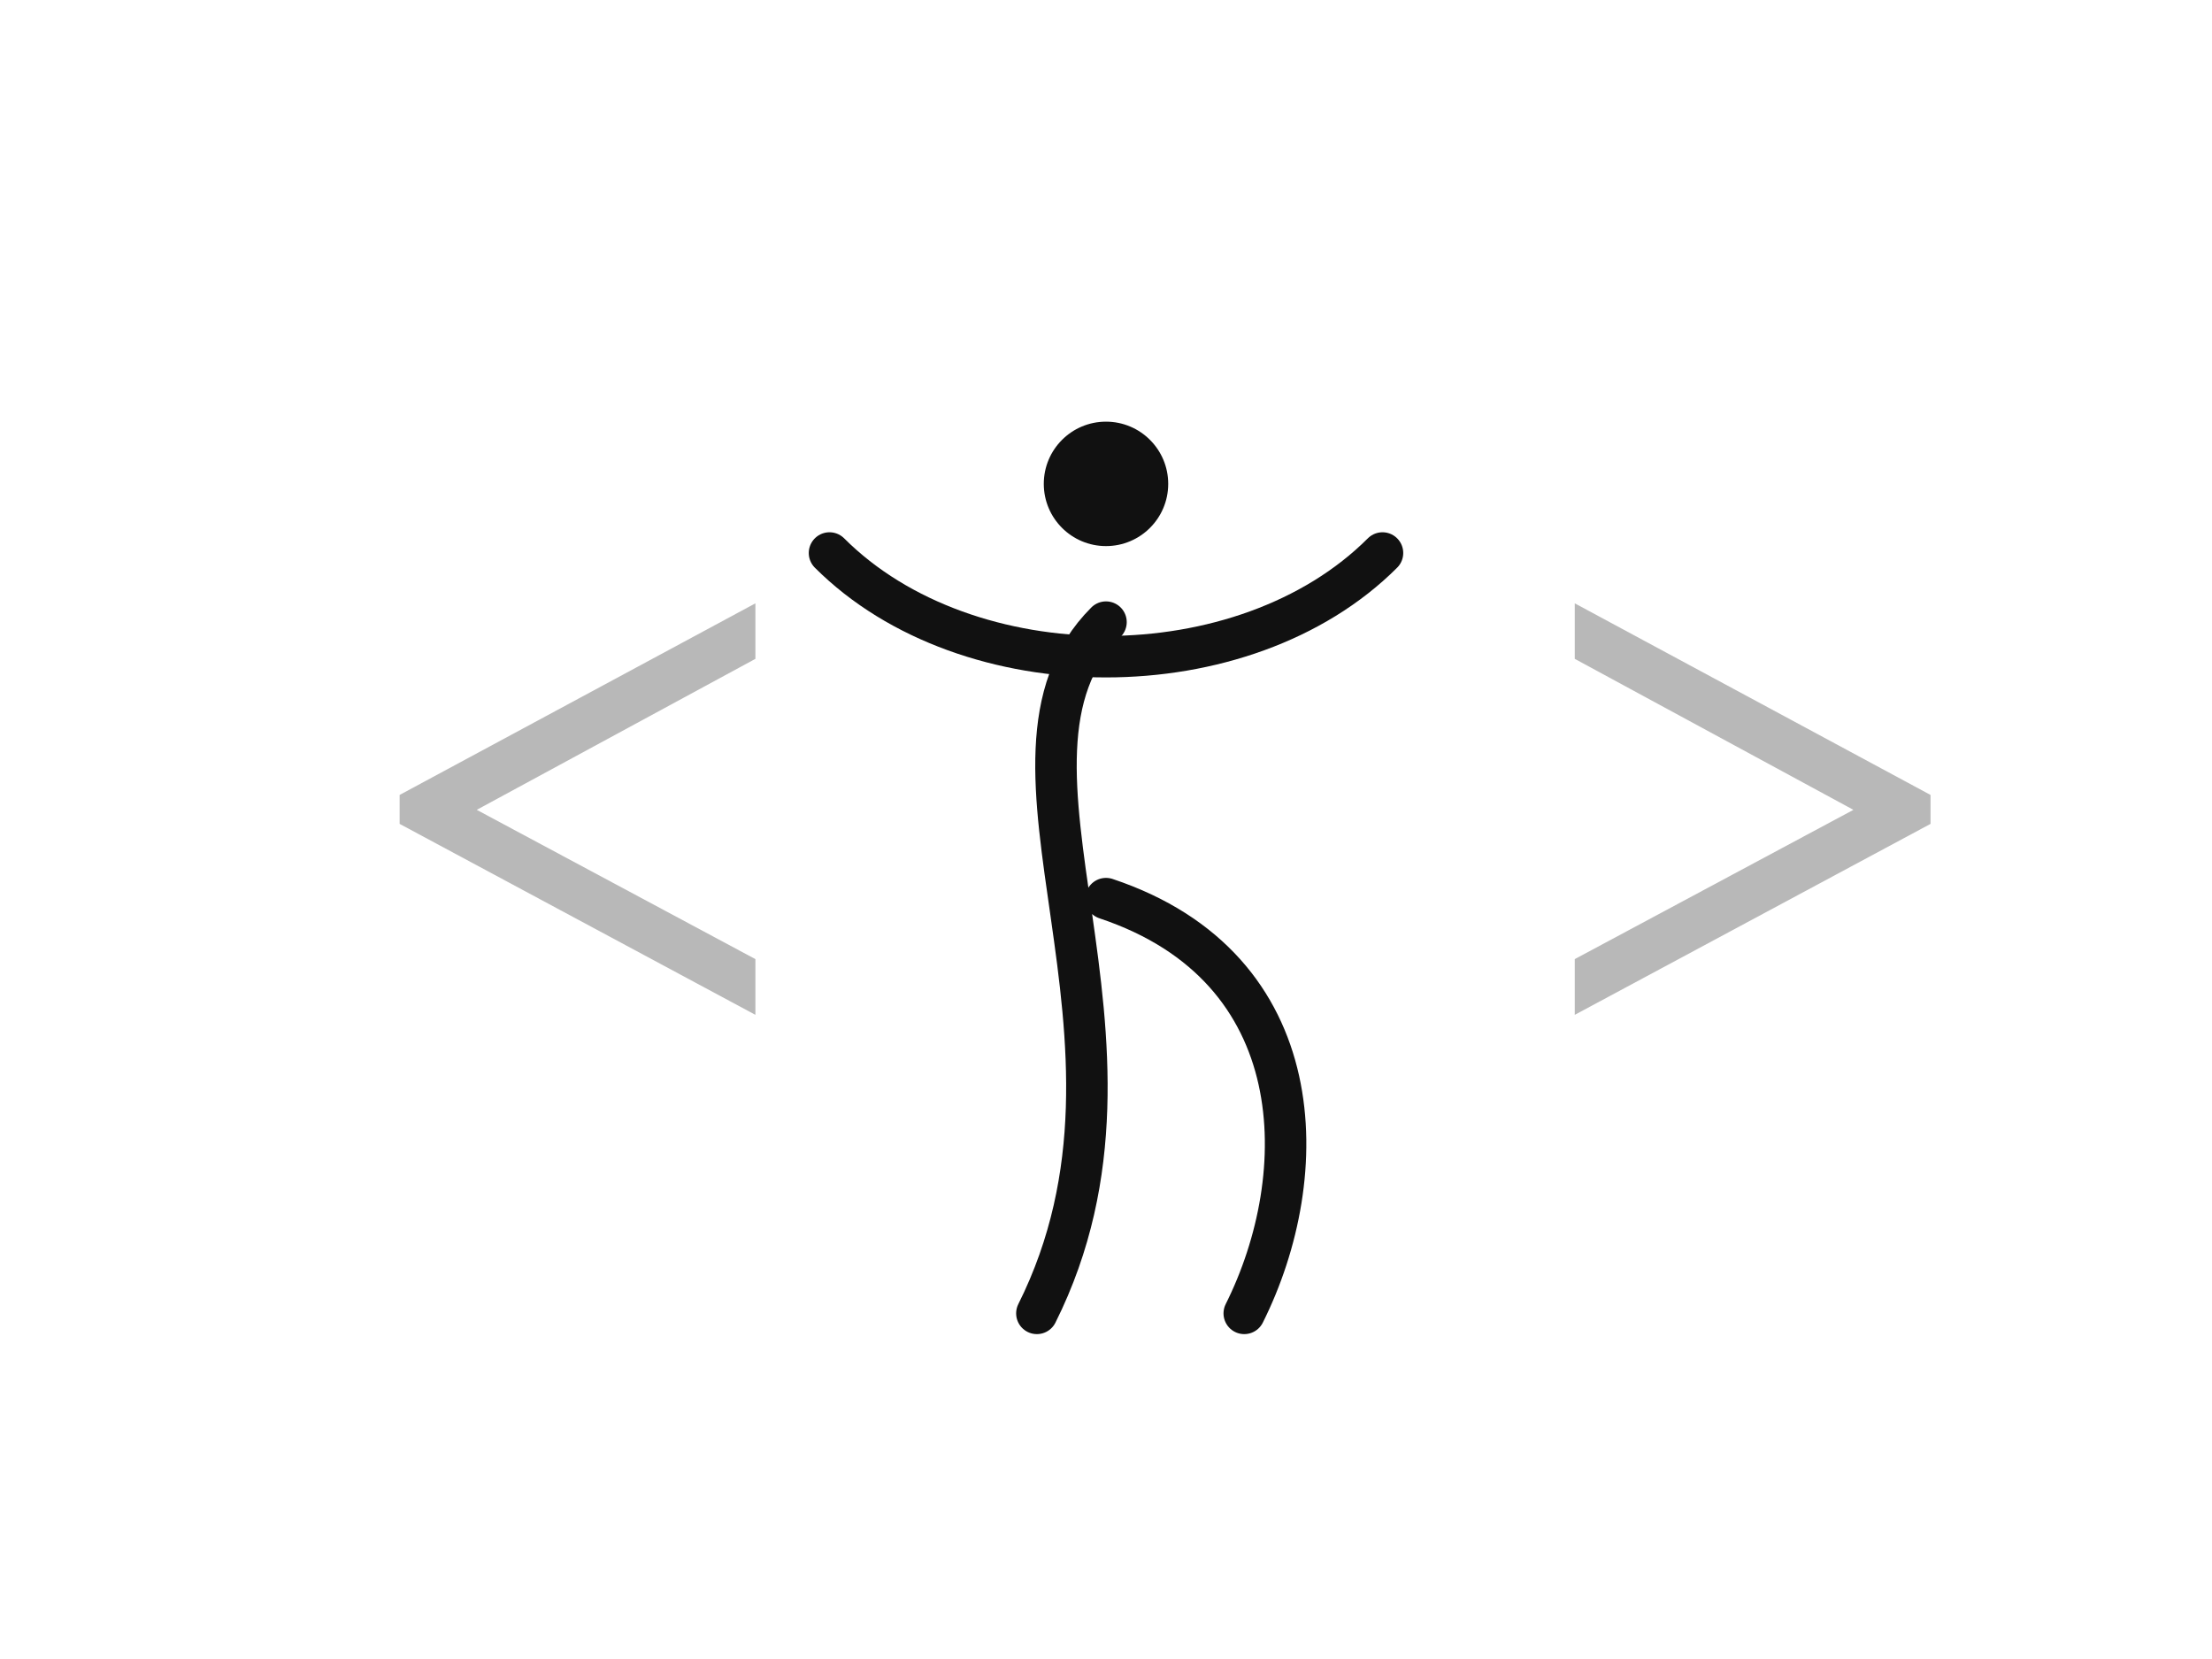
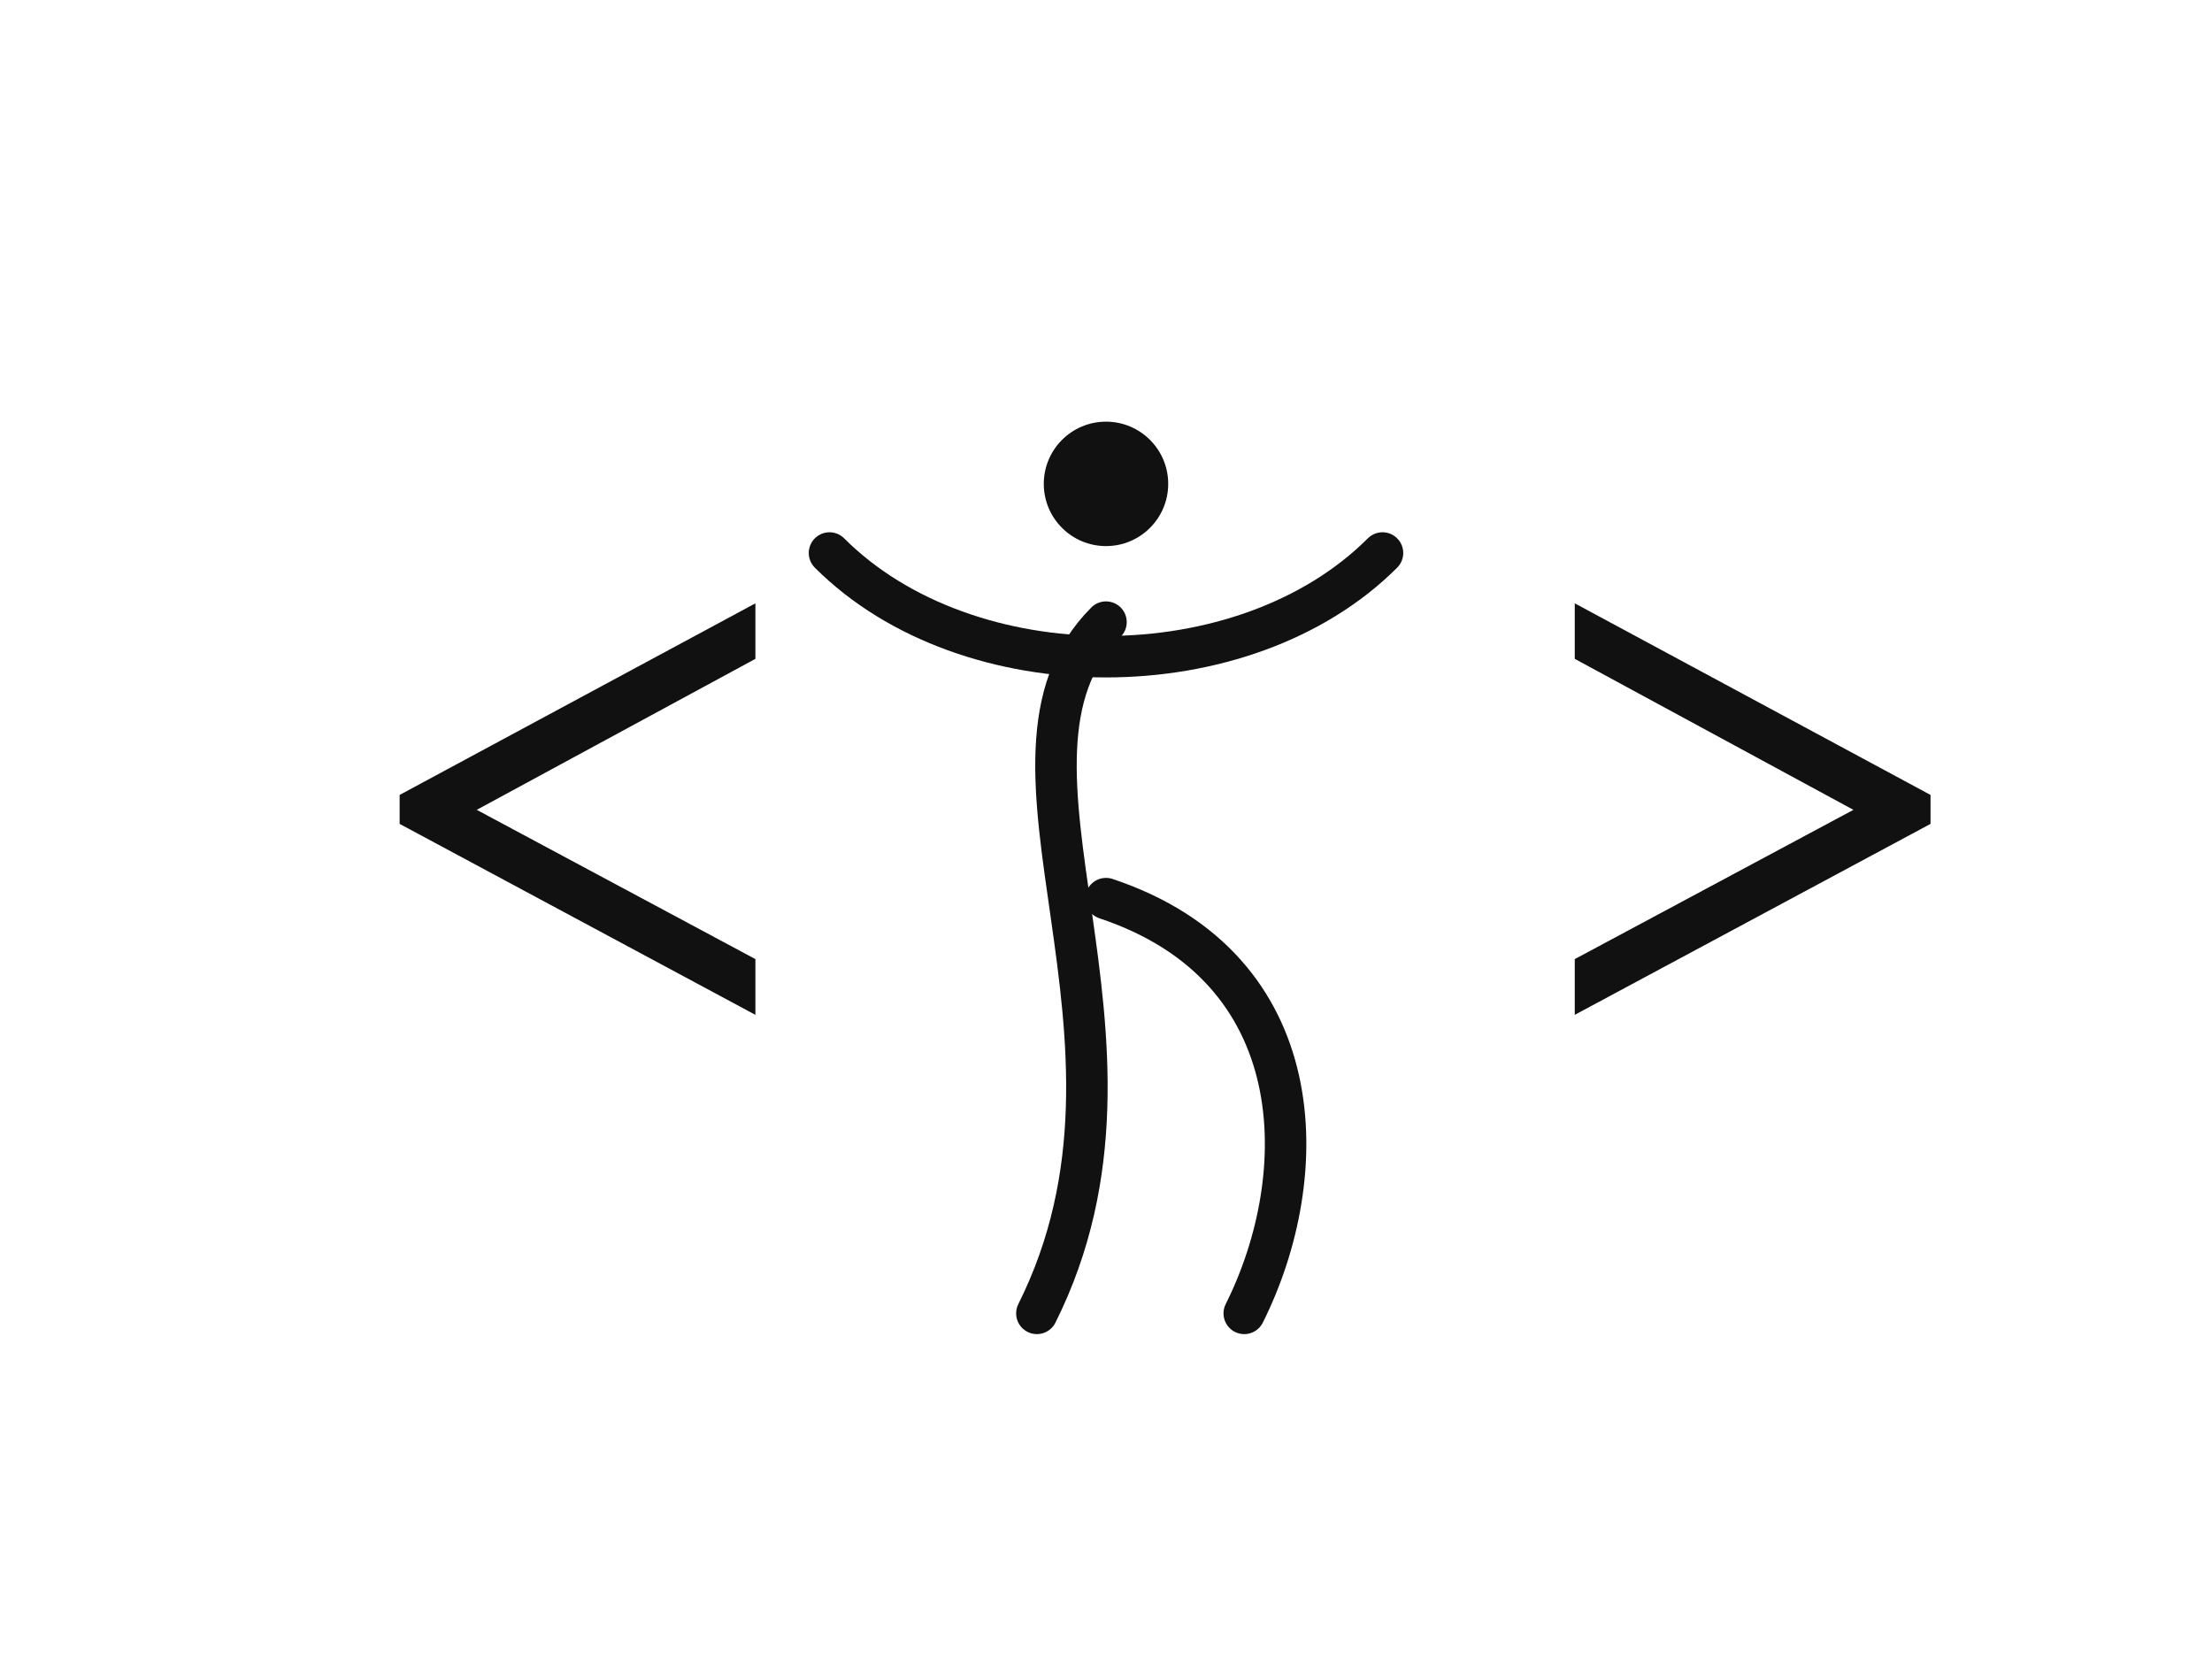
<svg xmlns="http://www.w3.org/2000/svg" viewBox="0 0 160 120" width="100%" height="100%">
  <style>
    .logo-bracket {
-       fill: #b8b8b8;
+       fill: #111111;
    }

    .logo-mark {
      stroke: #111111;
    }

    .logo-dot {
      fill: #111111;
    }

    @media (prefers-color-scheme: dark) {
      .logo-bracket {
-         fill: #666666;
+         fill: #e0e0e0;
      }

      .logo-mark {
        stroke: #e0e0e0;
      }

      .logo-dot {
        fill: #e0e0e0;
      }
    }
  </style>
  <text class="logo-bracket" x="25" y="80" font-family="Georgia, serif" font-size="60">&lt;</text>
  <text class="logo-bracket" x="110" y="80" font-family="Georgia, serif" font-size="60">&gt;</text>
  <g class="logo-mark" stroke-width="3" stroke-linecap="round" stroke-linejoin="round" fill="none">
    <circle class="logo-dot" cx="80" cy="35" r="4.5" stroke="none" />
    <path d="M 80 45 C 70 55, 85 75, 75 95 M 80 65 C 95 70, 95 85, 90 95" />
    <path d="M 60 40 C 70 50, 90 50, 100 40" />
  </g>
</svg>
